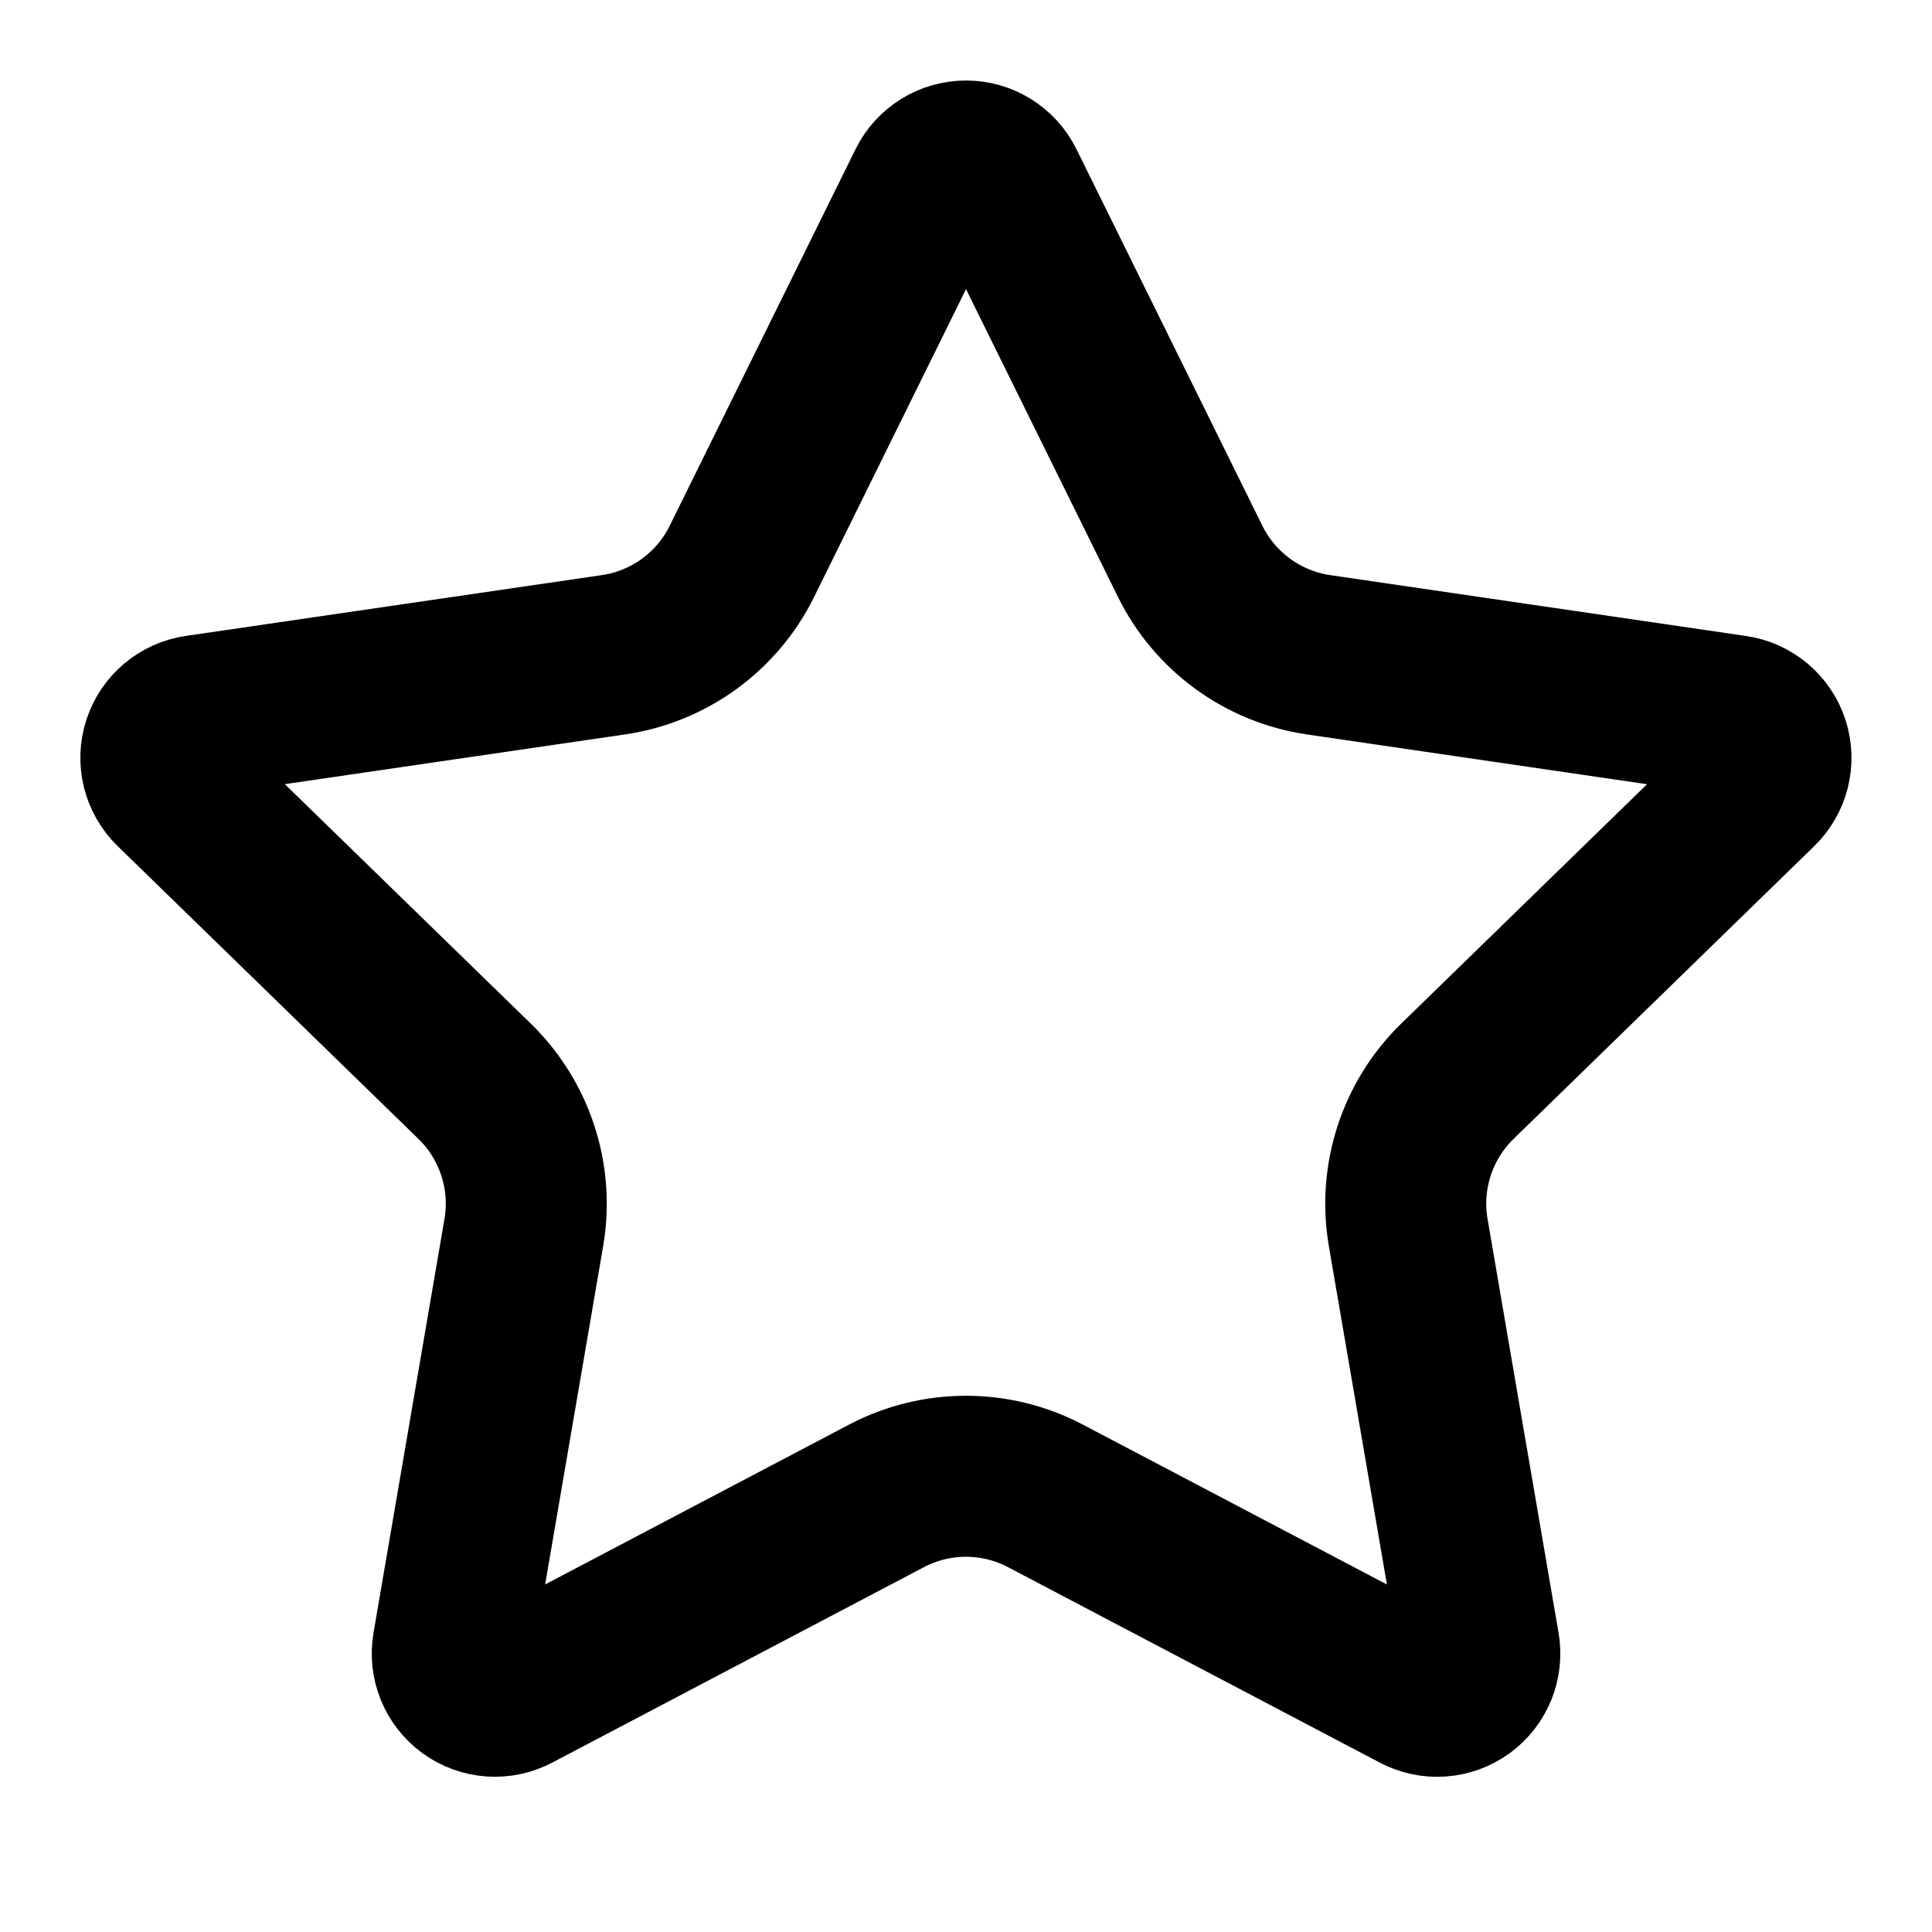
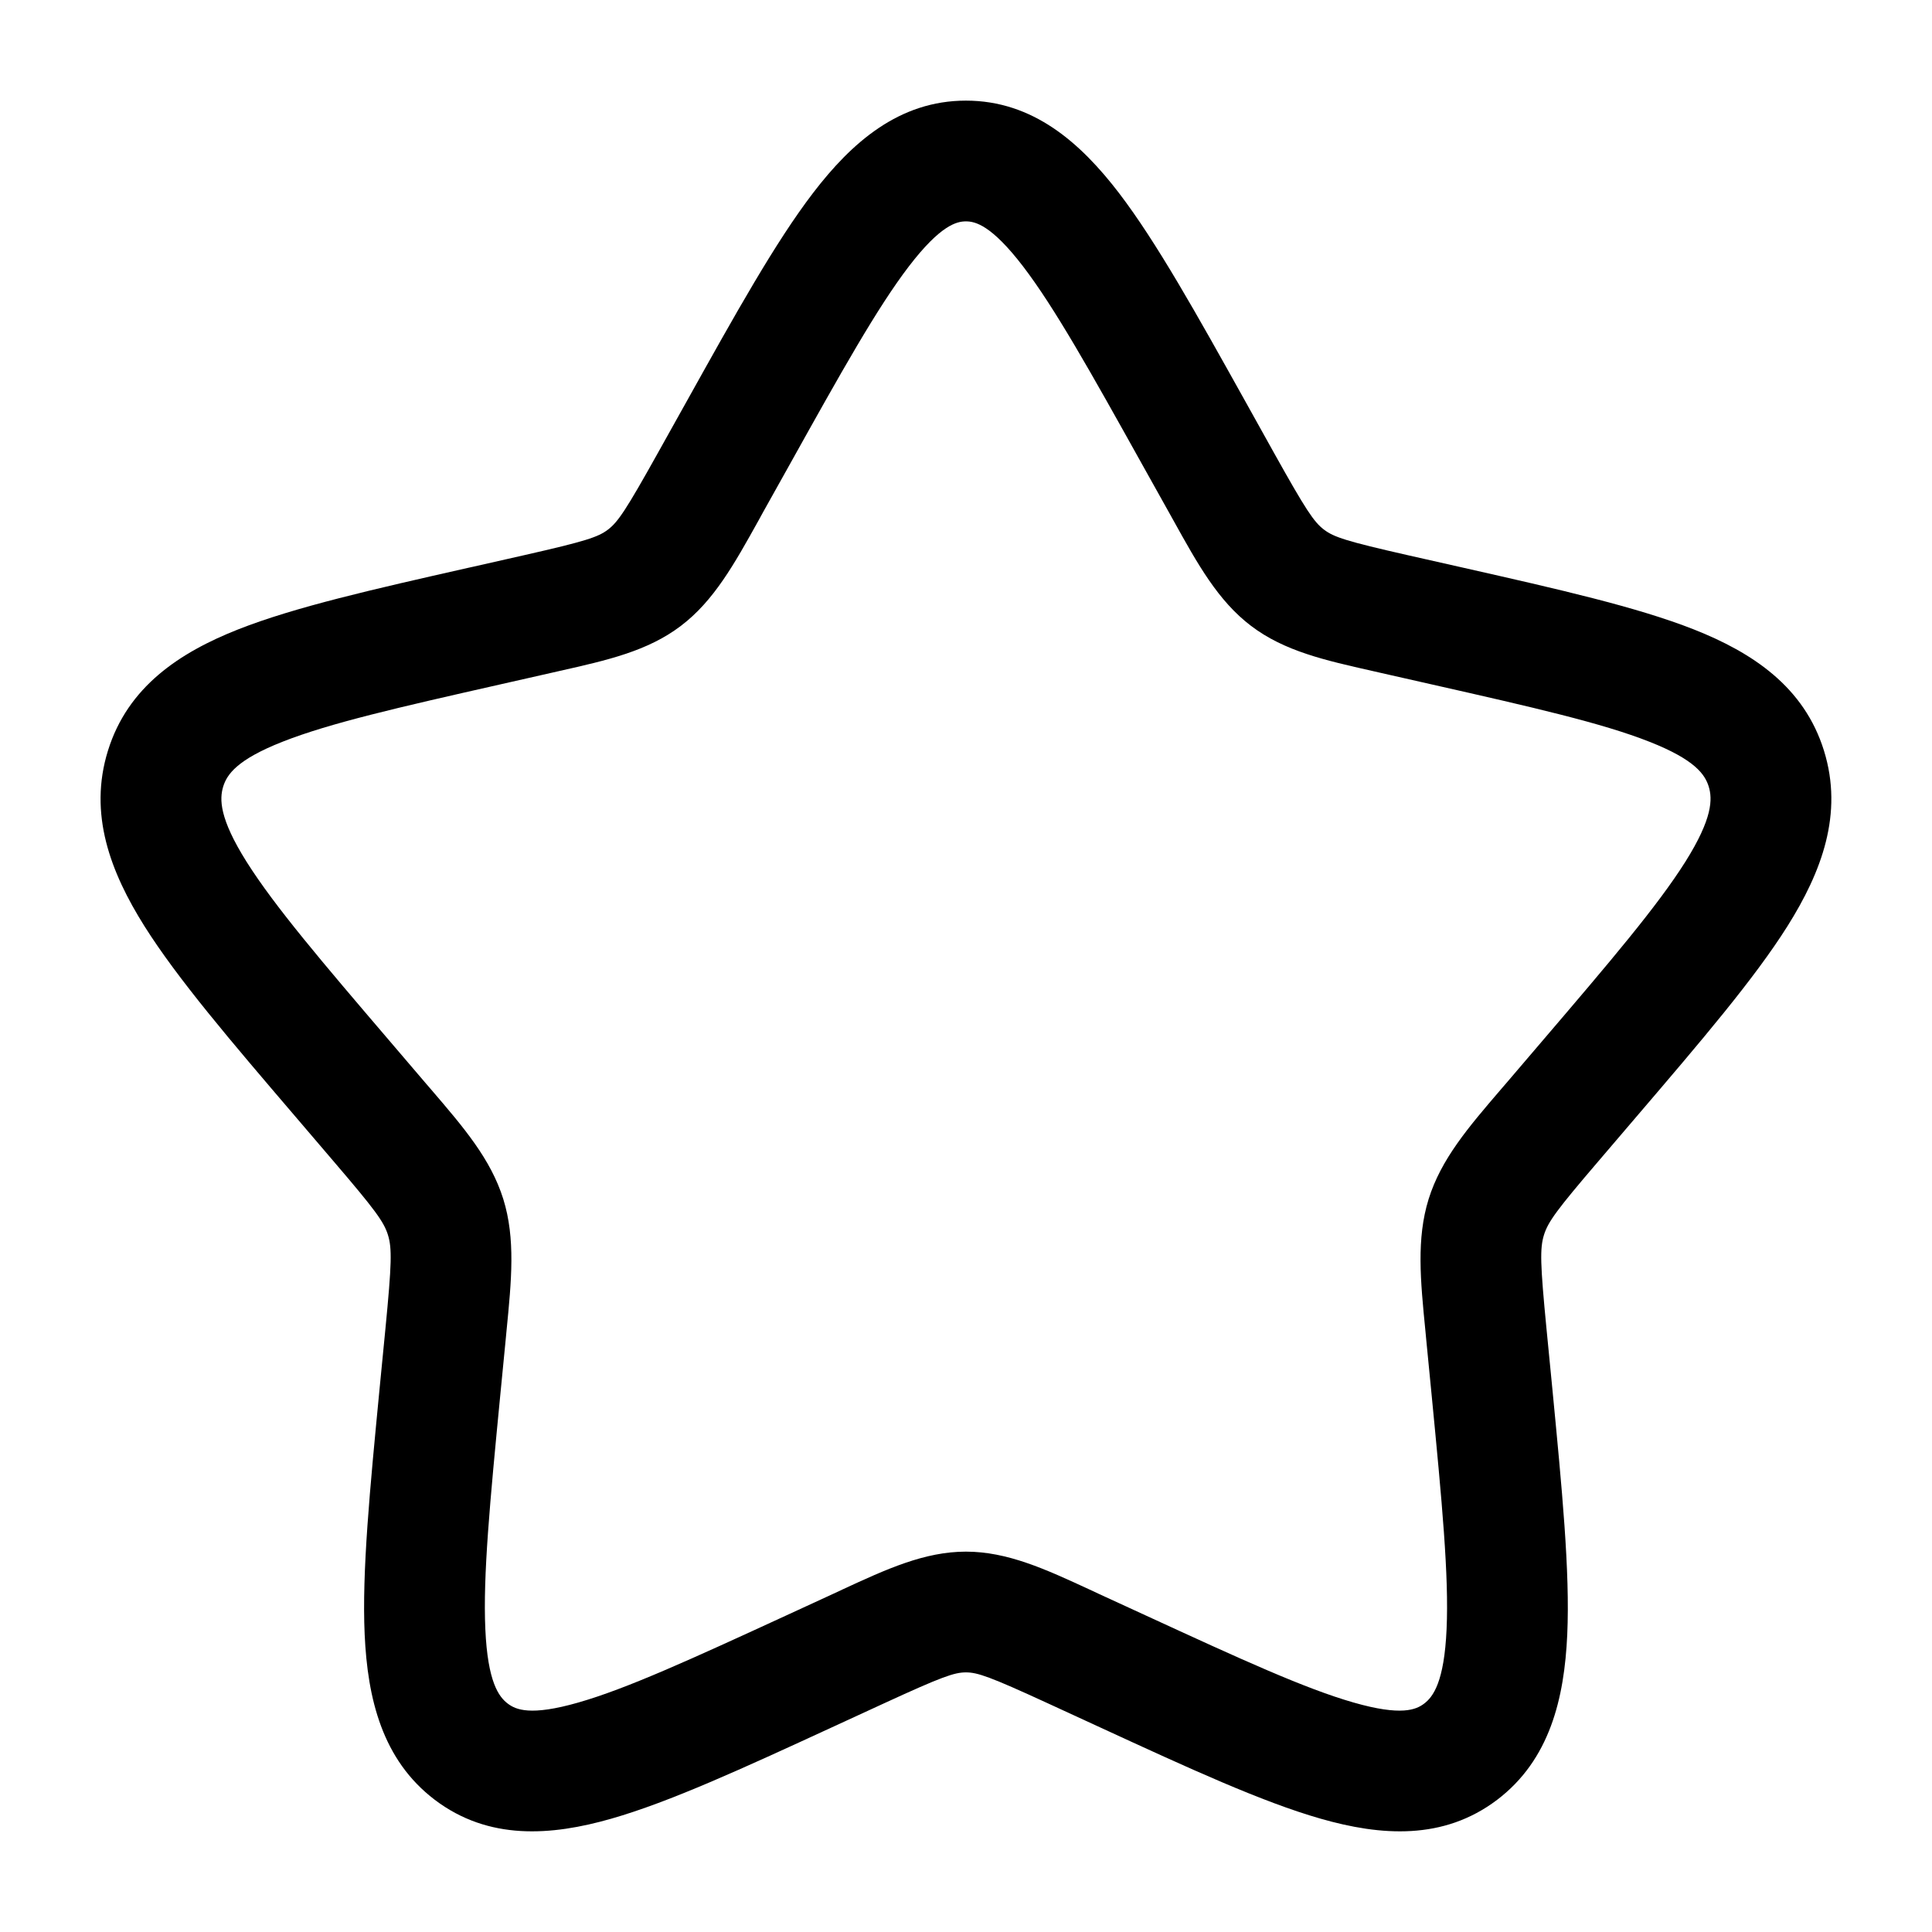
- <svg xmlns="http://www.w3.org/2000/svg" class="lucide lucide-star" width="24" height="24" viewBox="0 0 24 24" fill="none" stroke="currentColor" stroke-width="2" stroke-linecap="round" stroke-linejoin="round">
-   <path d="M11.525 2.295a.53.53 0 0 1 .95 0l2.31 4.679a2.123 2.123 0 0 0 1.595 1.16l5.166.756a.53.53 0 0 1 .294.904l-3.736 3.638a2.123 2.123 0 0 0-.611 1.878l.882 5.14a.53.53 0 0 1-.771.56l-4.618-2.428a2.122 2.122 0 0 0-1.973 0L6.396 21.01a.53.53 0 0 1-.77-.56l.881-5.139a2.122 2.122 0 0 0-.611-1.879L2.16 9.795a.53.53 0 0 1 .294-.906l5.165-.755a2.122 2.122 0 0 0 1.597-1.16z" />
+ <svg xmlns="http://www.w3.org/2000/svg" width="24" height="24" viewBox="0 0 24 24">
+   <path fill="currentColor" fill-rule="evenodd" d="M11.291 3.308C10.898 3.822 10.453 4.616 9.808 5.774L9.48 6.361C9.46 6.397 9.441 6.432 9.422 6.467C9.121 7.008 8.867 7.465 8.458 7.775C8.045 8.089 7.541 8.202 6.955 8.334C6.917 8.342 6.879 8.351 6.841 8.36L6.205 8.504C4.949 8.788 4.095 8.983 3.51 9.214C2.94 9.438 2.819 9.623 2.773 9.77C2.725 9.926 2.723 10.165 3.064 10.707C3.411 11.257 3.995 11.943 4.85 12.943L5.283 13.45C5.309 13.479 5.334 13.508 5.358 13.537C5.761 14.007 6.097 14.399 6.252 14.895C6.405 15.388 6.354 15.905 6.292 16.533C6.289 16.572 6.285 16.61 6.281 16.65L6.215 17.327C6.086 18.659 5.999 19.576 6.029 20.237C6.058 20.896 6.197 21.079 6.308 21.163C6.407 21.238 6.589 21.32 7.182 21.15C7.785 20.978 8.586 20.611 9.762 20.07L10.357 19.796C10.394 19.779 10.43 19.762 10.466 19.745C11.011 19.493 11.484 19.275 11.999 19.275C12.515 19.275 12.988 19.493 13.533 19.745C13.569 19.762 13.605 19.779 13.642 19.796L14.238 20.07C15.413 20.611 16.214 20.978 16.817 21.15C17.41 21.32 17.592 21.238 17.691 21.163C17.802 21.079 17.941 20.896 17.97 20.237C18 19.576 17.913 18.659 17.784 17.327L17.718 16.65C17.714 16.61 17.71 16.572 17.707 16.533C17.645 15.905 17.594 15.388 17.747 14.895C17.902 14.399 18.238 14.007 18.641 13.537C18.665 13.508 18.69 13.479 18.716 13.45L19.149 12.943C20.004 11.943 20.588 11.257 20.935 10.707C21.276 10.165 21.274 9.926 21.226 9.77C21.18 9.623 21.059 9.438 20.489 9.214C19.904 8.983 19.05 8.788 17.794 8.504L17.158 8.36C17.12 8.351 17.082 8.342 17.044 8.334C16.459 8.202 15.954 8.089 15.541 7.775C15.132 7.465 14.878 7.008 14.578 6.467C14.558 6.432 14.539 6.397 14.519 6.361L14.191 5.774C13.546 4.616 13.101 3.822 12.708 3.308C12.314 2.794 12.113 2.75 11.999 2.75C11.886 2.75 11.685 2.794 11.291 3.308ZM10.101 2.396C10.577 1.774 11.166 1.25 11.999 1.25C12.833 1.25 13.422 1.774 13.899 2.396C14.367 3.008 14.864 3.899 15.471 4.988L15.829 5.631C16.222 6.335 16.322 6.485 16.448 6.58C16.569 6.672 16.726 6.724 17.489 6.897L18.189 7.055C19.365 7.321 20.333 7.54 21.039 7.818C21.771 8.107 22.412 8.532 22.658 9.325C22.902 10.11 22.628 10.832 22.204 11.506C21.792 12.16 21.134 12.93 20.33 13.87L19.856 14.425C19.339 15.029 19.231 15.177 19.18 15.34C19.128 15.507 19.133 15.699 19.211 16.505L19.283 17.243C19.404 18.499 19.504 19.524 19.469 20.304C19.433 21.098 19.253 21.86 18.598 22.358C17.93 22.864 17.154 22.807 16.404 22.592C15.677 22.384 14.771 21.967 13.67 21.46L13.014 21.158C12.297 20.828 12.143 20.775 11.999 20.775C11.856 20.775 11.702 20.828 10.985 21.158L10.329 21.46C9.228 21.967 8.322 22.384 7.595 22.592C6.845 22.807 6.069 22.864 5.401 22.358C4.746 21.86 4.566 21.098 4.53 20.304C4.495 19.524 4.595 18.499 4.716 17.243L4.788 16.505C4.866 15.699 4.871 15.507 4.819 15.34C4.768 15.177 4.66 15.029 4.143 14.425L3.669 13.87C2.865 12.93 2.207 12.16 1.795 11.506C1.371 10.832 1.097 10.11 1.341 9.325C1.587 8.532 2.228 8.107 2.96 7.818C3.666 7.54 4.634 7.321 5.81 7.055L5.874 7.041L6.51 6.897C7.273 6.724 7.43 6.672 7.551 6.58C7.677 6.485 7.777 6.335 8.17 5.631L8.529 4.988C9.136 3.899 9.632 3.008 10.101 2.396Z" clip-rule="evenodd" />
</svg>
